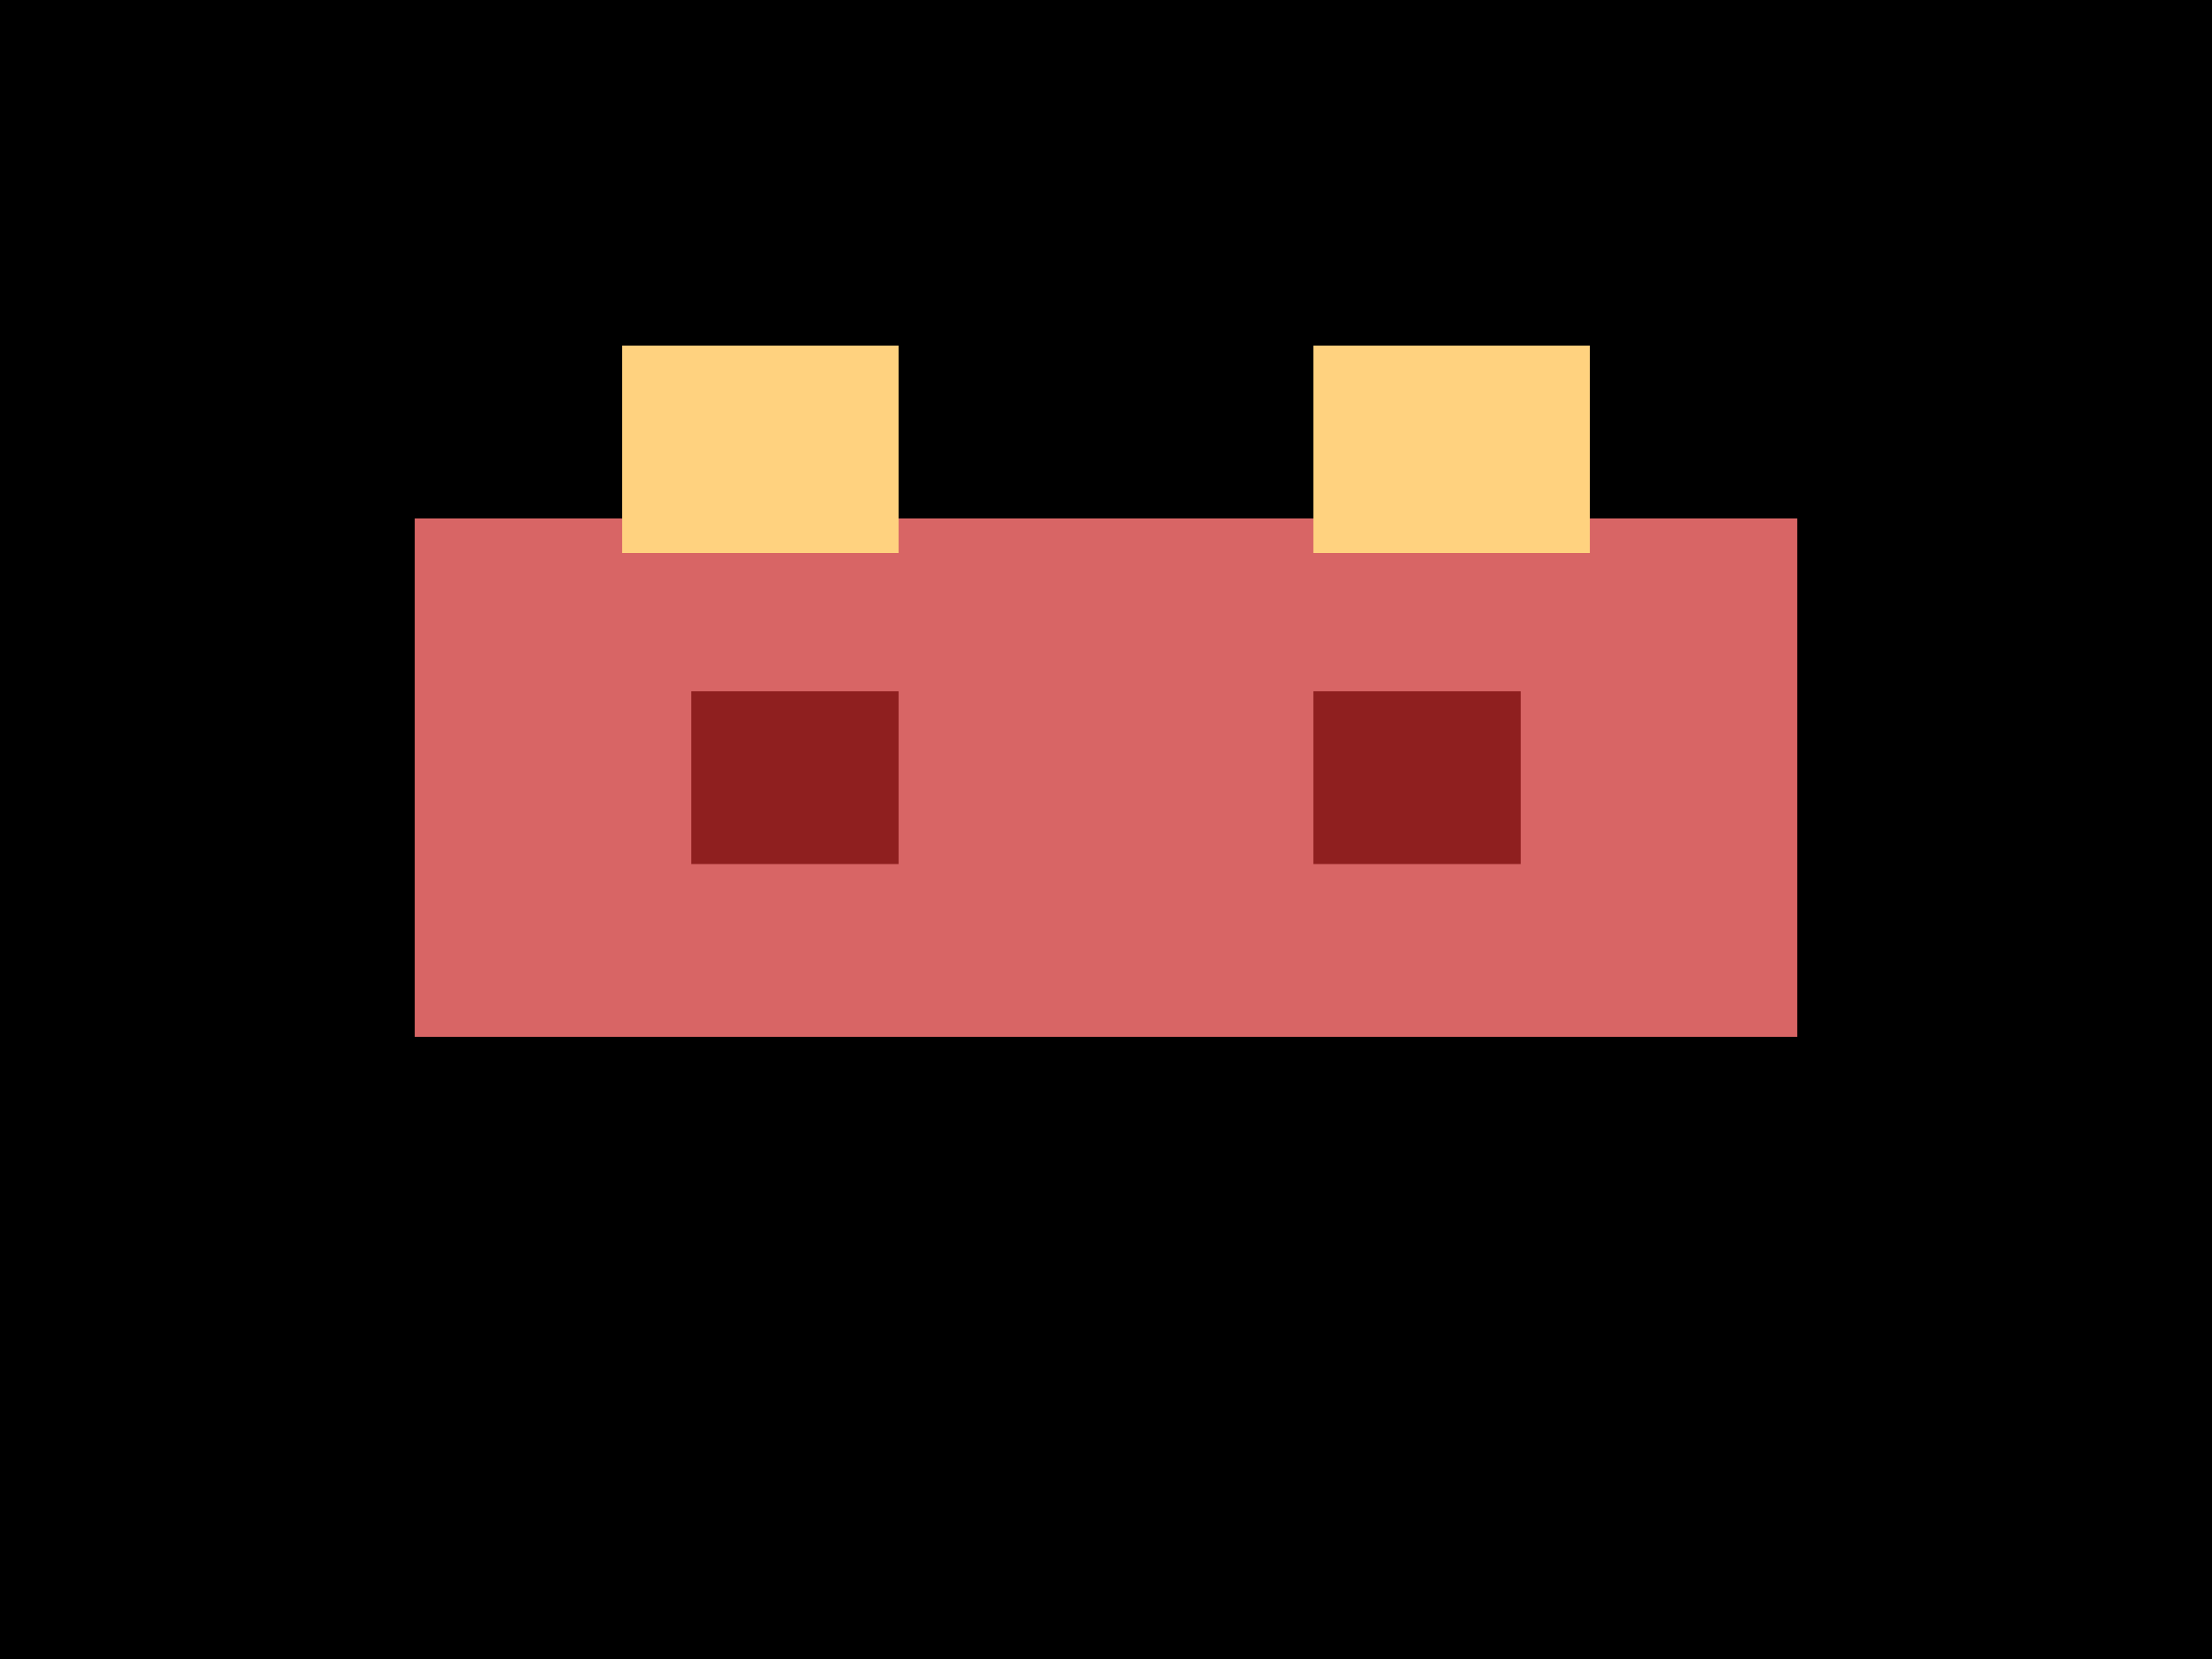
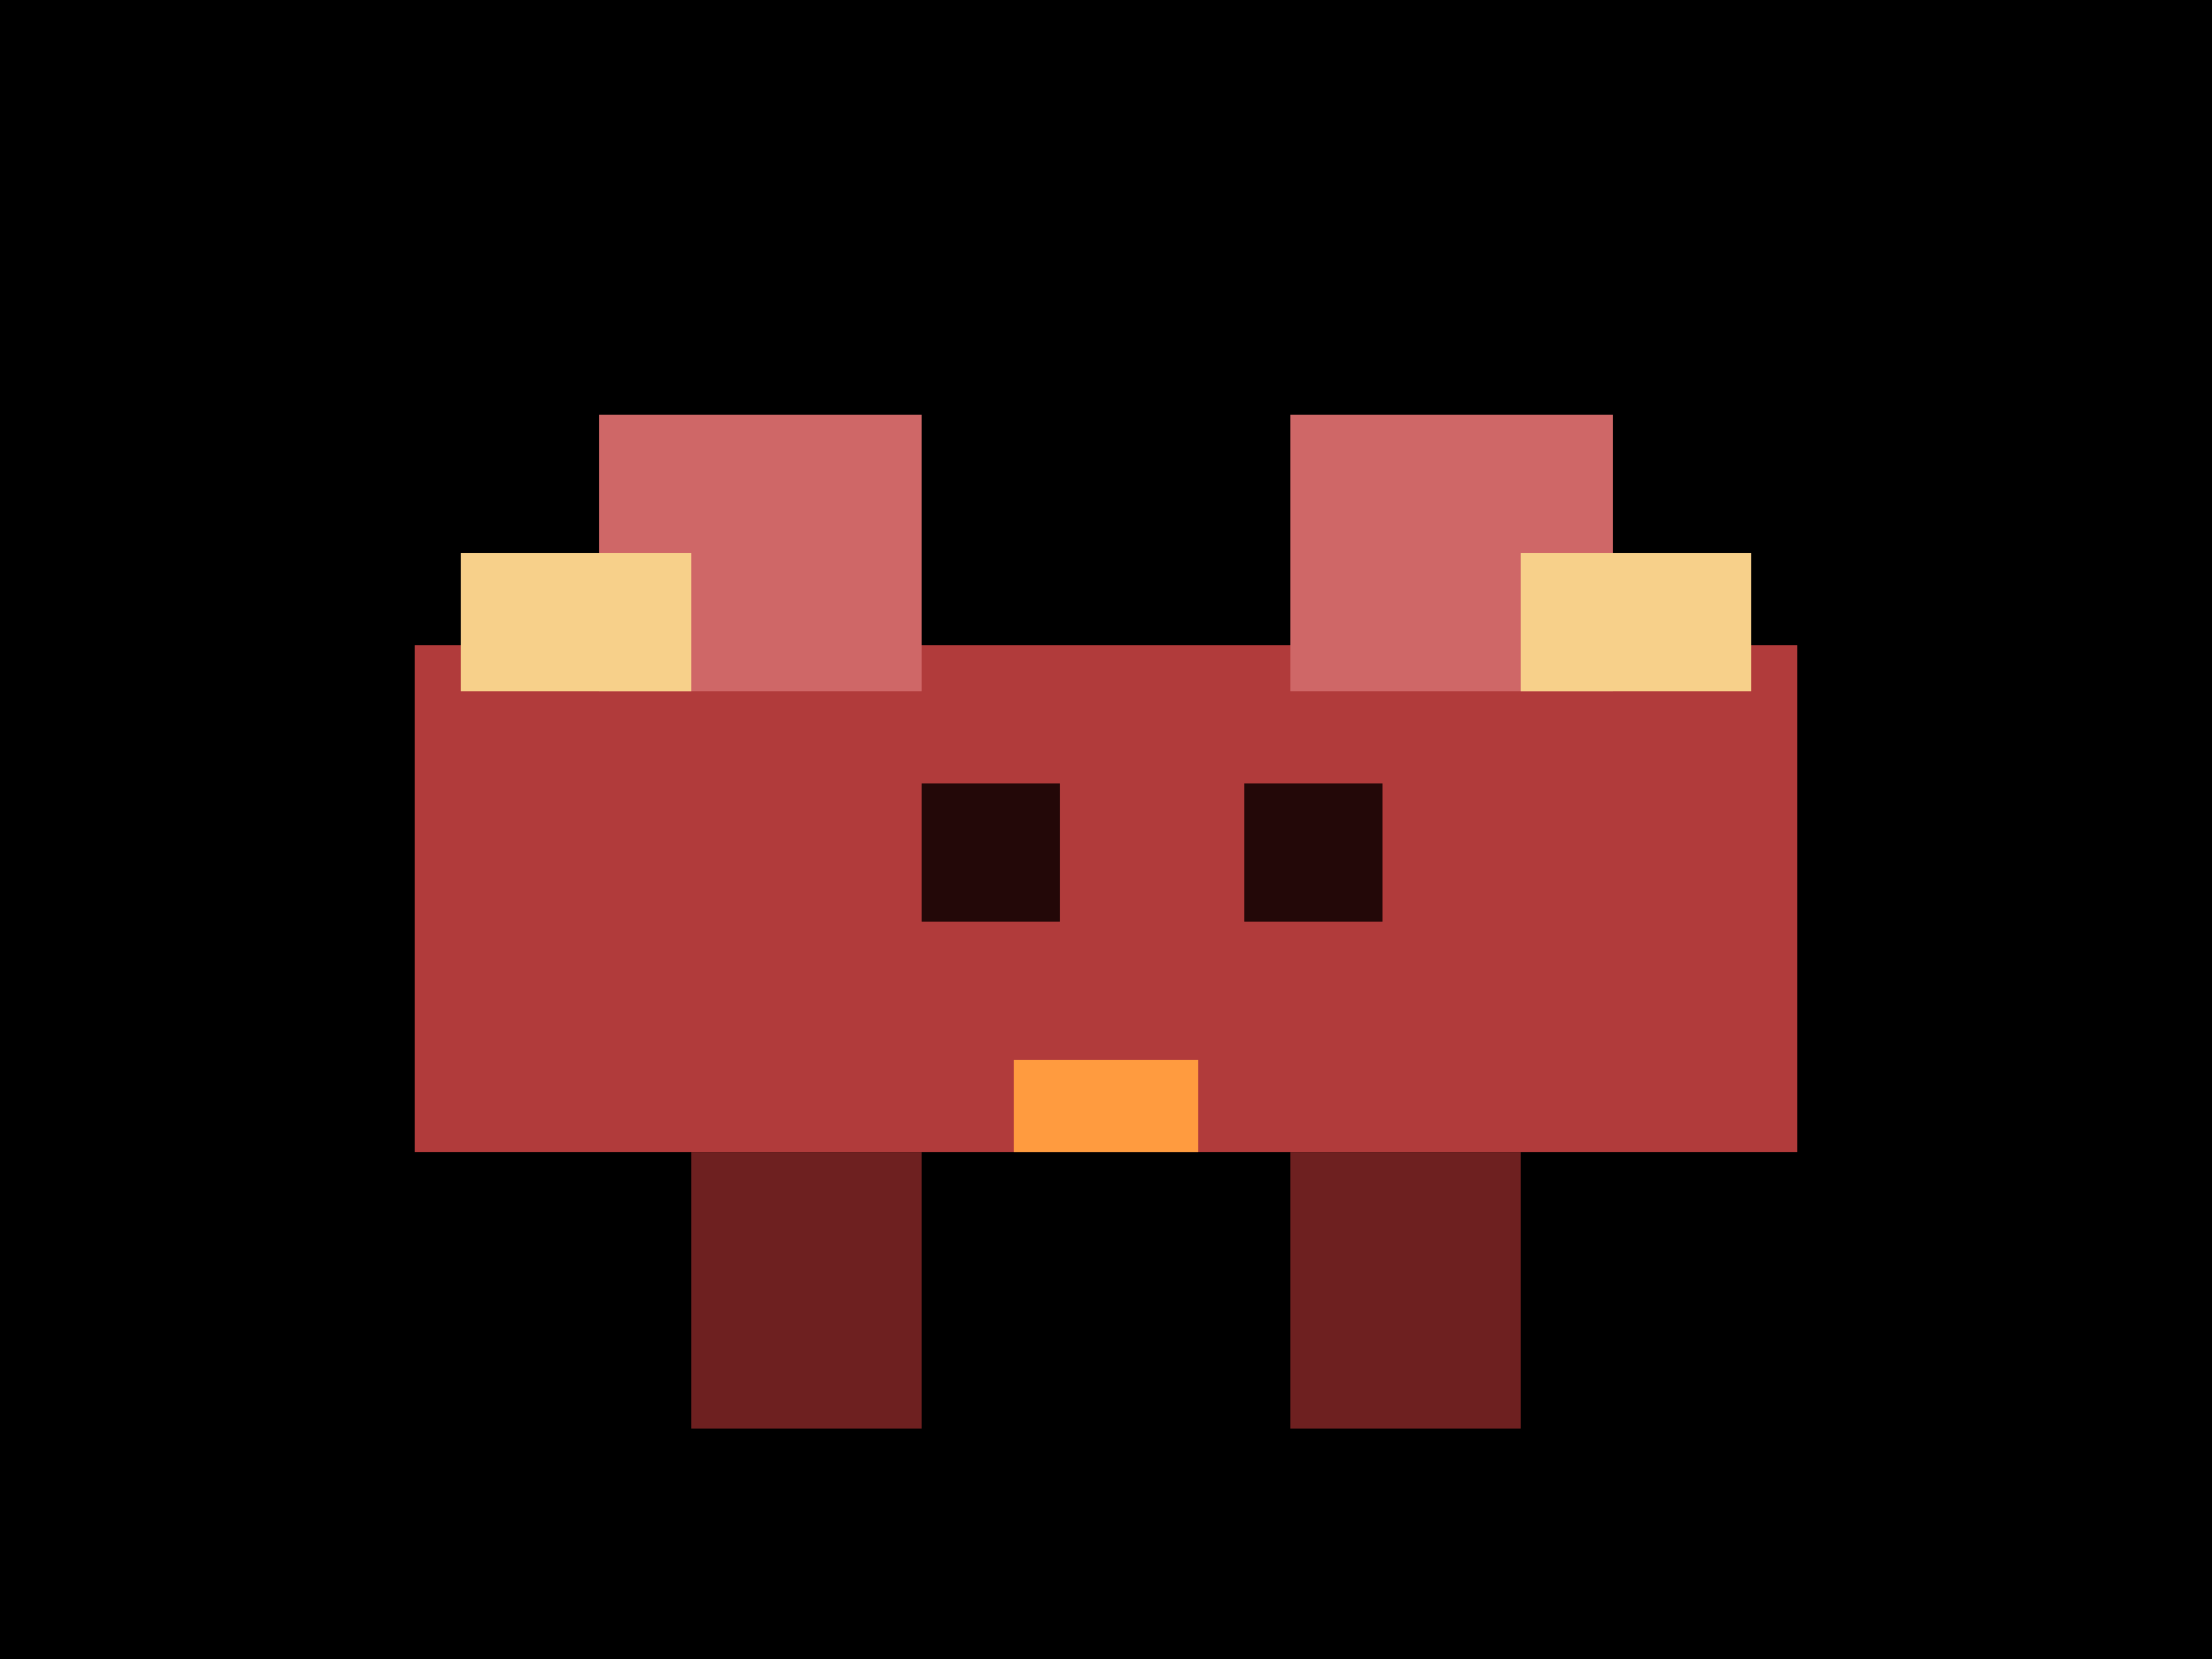
- <svg xmlns="http://www.w3.org/2000/svg" width="128" height="96" viewBox="0 0 128 96">
-   <rect width="100%" height="100%" fill="#000" />
-   <rect x="24" y="30" width="80" height="30" fill="#d86565" />
-   <rect x="36" y="20" width="16" height="12" fill="#ffd27f" />
-   <rect x="76" y="20" width="16" height="12" fill="#ffd27f" />
-   <rect x="40" y="40" width="12" height="10" fill="#8f1f1f" />
-   <rect x="76" y="40" width="12" height="10" fill="#8f1f1f" />
+ <svg xmlns="http://www.w3.org/2000/svg" viewBox="0 0 96 72" width="96" height="72">
+   <rect width="96" height="72" fill="#000" />
+   <g>
+     <animateTransform attributeName="transform" type="translate" values="0 0;0 -1;0 0" dur="1s" repeatCount="indefinite" />
+     <rect x="18" y="28" width="60" height="22" fill="#b13b3b" />
+     <rect x="26" y="18" width="14" height="12" fill="#cf6767" />
+     <rect x="56" y="18" width="14" height="12" fill="#cf6767" />
+     <rect x="20" y="24" width="10" height="6" fill="#f7d08a" />
+     <rect x="66" y="24" width="10" height="6" fill="#f7d08a" />
+     <rect x="40" y="34" width="6" height="6" fill="#230808" />
+     <rect x="54" y="34" width="6" height="6" fill="#230808" />
+     <rect x="44" y="46" width="8" height="4" fill="#ff9b3f" />
+     <rect x="30" y="50" width="10" height="12" fill="#6e2020" />
+     <rect x="56" y="50" width="10" height="12" fill="#6e2020" />
+   </g>
</svg>
